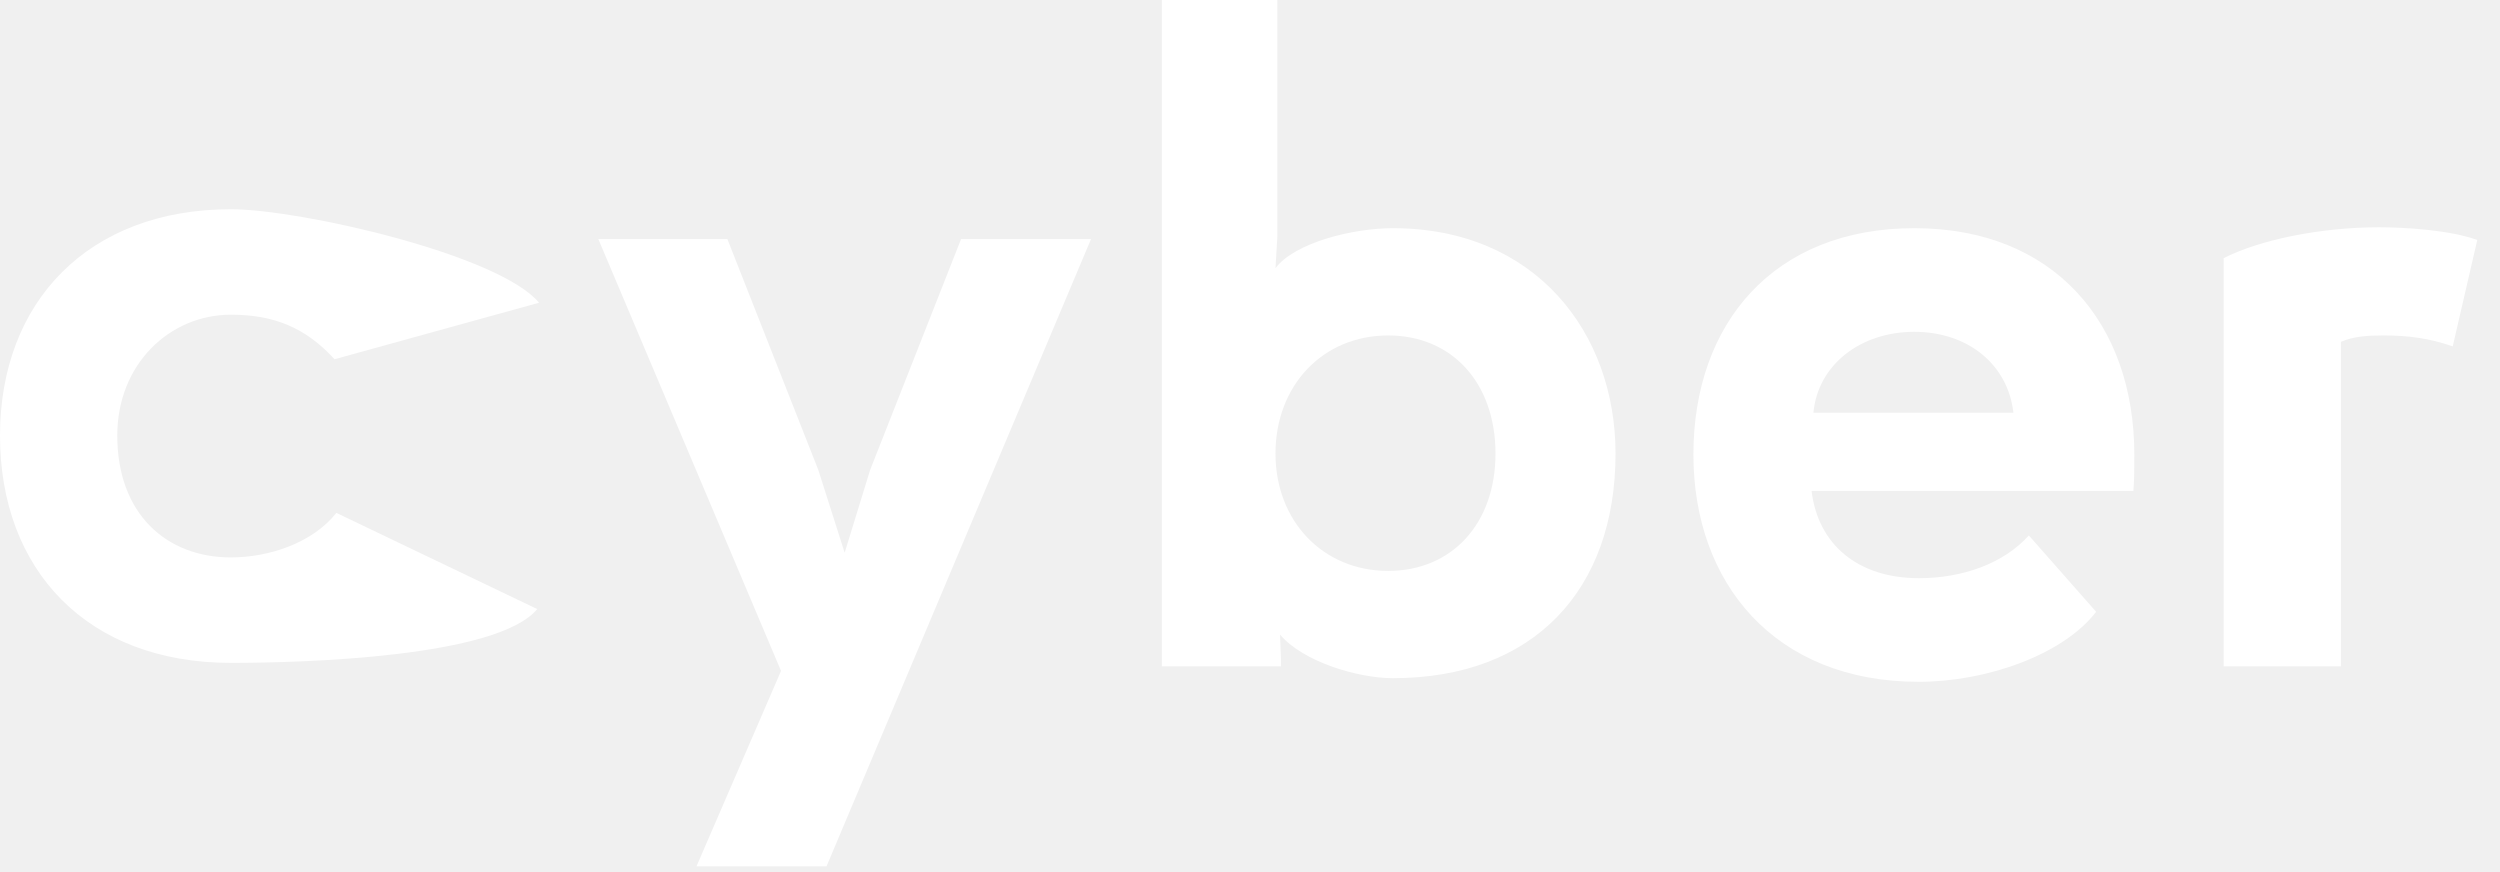
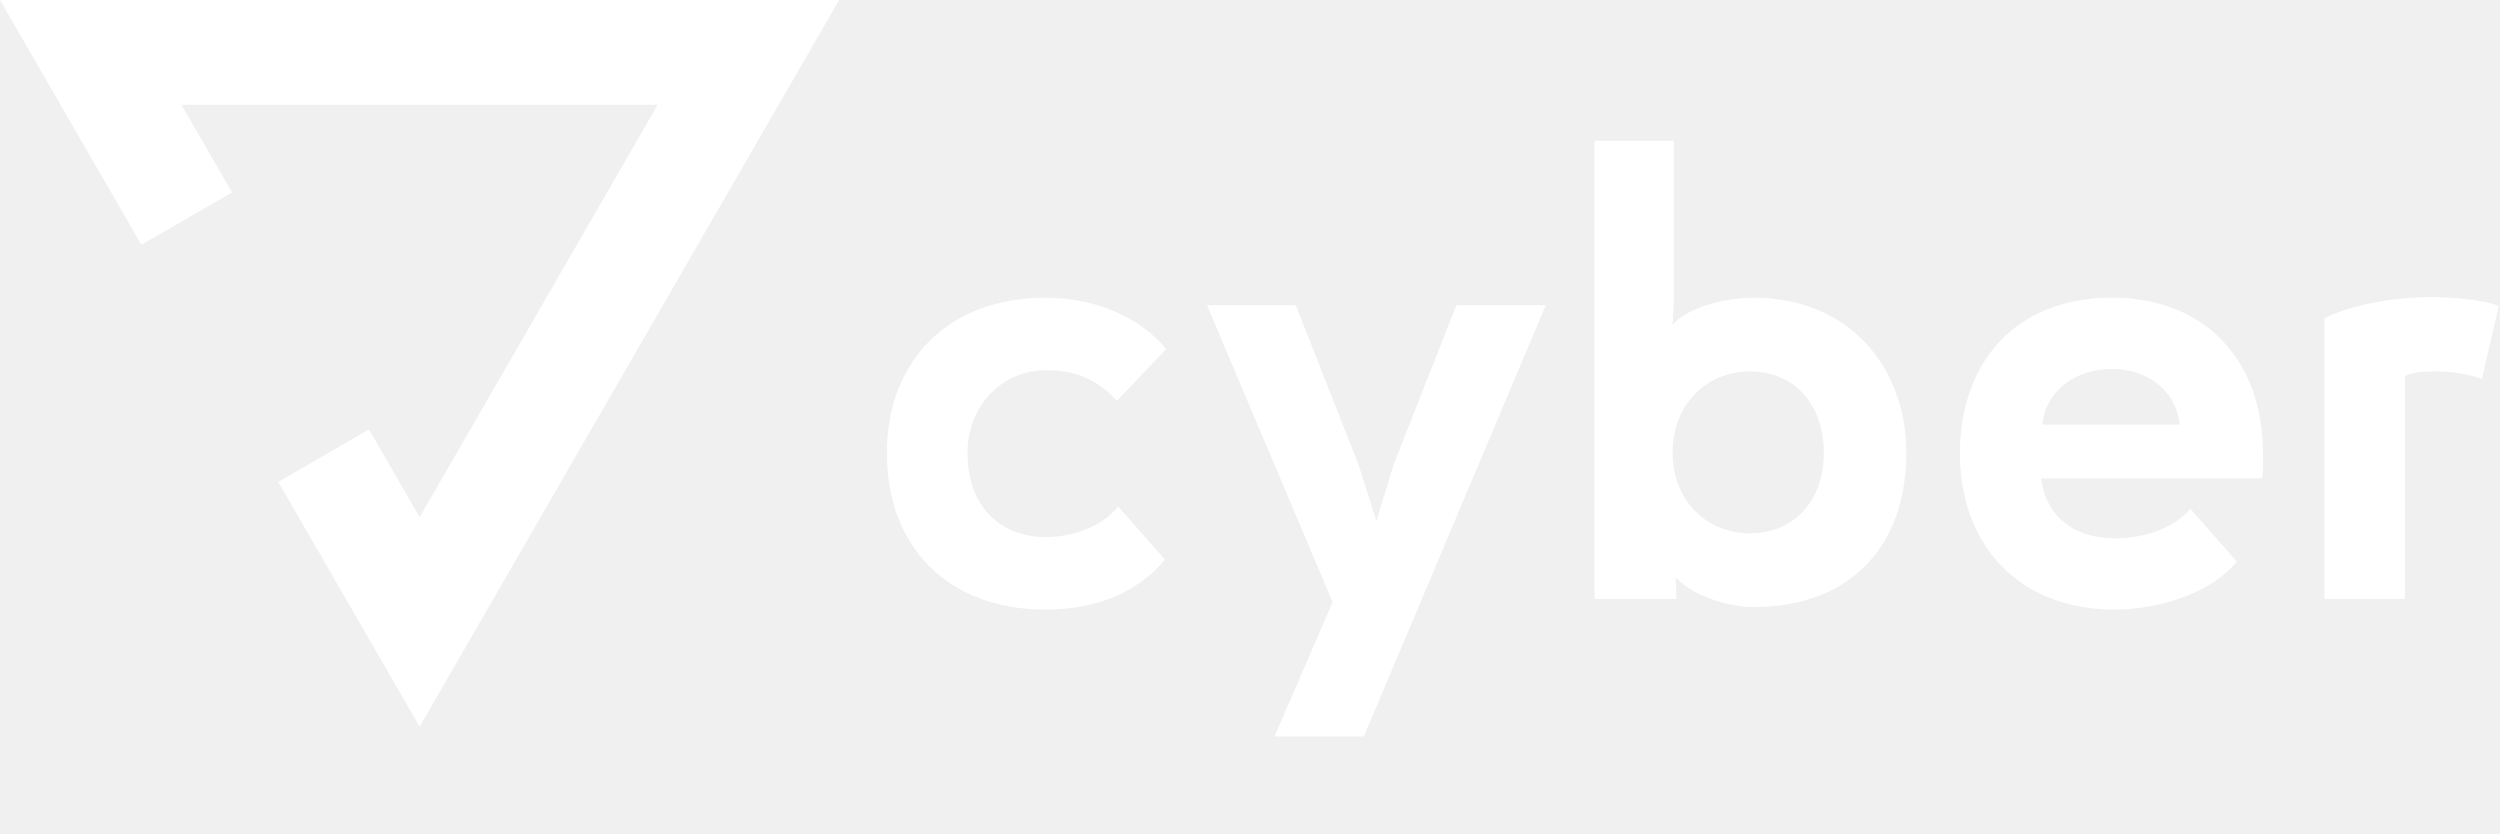
- <svg xmlns="http://www.w3.org/2000/svg" width="66" height="23" viewBox="0 0 66 23" fill="none">
-   <path d="M14.183 16.08C13.127 17.352 8.016 17.5 6.096 17.5C2.304 17.5 0 15.052 0 11.5C0 7.972 2.328 5.524 6.096 5.524C7.92 5.524 13.175 6.72 14.231 7.992L8.832 9.484C8.064 8.644 7.224 8.308 6.096 8.308C4.488 8.308 3.096 9.604 3.096 11.5C3.096 13.564 4.392 14.716 6.096 14.716C7.104 14.716 8.256 14.332 8.88 13.54L14.183 16.08Z" fill="white" />
-   <path d="M28.803 6.312L21.82 22.872H18.387L20.619 17.712L15.796 6.312H19.203L21.604 12.408L22.299 14.592L22.971 12.408L25.372 6.312H28.803Z" fill="white" />
-   <path d="M36.649 8.856C34.921 8.856 33.673 10.176 33.673 11.976C33.673 13.752 34.921 15.072 36.649 15.072C38.329 15.072 39.481 13.824 39.481 11.976C39.481 10.104 38.329 8.856 36.649 8.856ZM30.673 17.592V0H33.721V6.264L33.673 7.08C34.177 6.408 35.713 6.024 36.769 6.024C40.537 6.024 42.65 8.784 42.65 11.976C42.65 15.576 40.489 17.904 36.769 17.904C35.857 17.904 34.393 17.472 33.793 16.752L33.817 17.4V17.592H30.673Z" fill="white" />
-   <path d="M55.338 16.152C54.45 17.304 52.41 18 50.658 18C46.842 18 44.706 15.384 44.706 12C44.706 8.544 46.818 6.024 50.538 6.024C54.234 6.024 56.346 8.544 56.346 12C56.346 12.384 56.346 12.624 56.322 12.96H47.826C47.994 14.376 49.05 15.264 50.658 15.264C51.81 15.264 52.89 14.88 53.562 14.136L55.338 16.152ZM47.874 10.896H53.154C53.01 9.624 51.954 8.76 50.538 8.76C49.122 8.76 47.994 9.624 47.874 10.896Z" fill="white" />
-   <path d="M64.752 9.144C64.128 8.928 63.576 8.856 62.928 8.856C62.496 8.856 62.136 8.88 61.8 9.024V17.592H58.704V6.816C59.64 6.336 61.248 6 62.808 6C63.48 6 64.68 6.072 65.4 6.336L64.752 9.144Z" fill="white" />
+ <svg xmlns="http://www.w3.org/2000/svg" width="96" height="32" viewBox="0 0 96 32" fill="none">
+   <path d="M5.428 9.399L8.912 7.39L6.967 4.024H25.255L16.114 19.862L14.169 16.49L10.686 18.505L16.114 27.904L32.222 0H0L5.428 9.399Z" fill="white" />
+   <path d="M44.736 21.488C43.68 22.76 42.072 23.408 40.152 23.408C36.36 23.408 34.056 20.96 34.056 17.408C34.056 13.88 36.384 11.432 40.152 11.432C41.976 11.432 43.728 12.128 44.784 13.4L42.888 15.392C42.12 14.552 41.28 14.216 40.152 14.216C38.544 14.216 37.152 15.512 37.152 17.408C37.152 19.472 38.448 20.624 40.152 20.624C41.16 20.624 42.312 20.24 42.936 19.448L44.736 21.488Z" fill="white" />
+   <path d="M59.357 11.72L52.373 28.28H48.941L51.173 23.12L46.349 11.72H49.757L52.157 17.816L52.853 20L53.525 17.816L55.925 11.72H59.357Z" fill="white" />
+   <path d="M67.203 14.264C65.475 14.264 64.227 15.584 64.227 17.384C64.227 19.16 65.475 20.48 67.203 20.48C68.883 20.48 70.035 19.232 70.035 17.384C70.035 15.512 68.883 14.264 67.203 14.264ZM61.227 23V5.408H64.275V11.672L64.227 12.488C64.731 11.816 66.267 11.432 67.323 11.432C71.091 11.432 73.203 14.192 73.203 17.384C73.203 20.984 71.043 23.312 67.323 23.312C66.411 23.312 64.947 22.88 64.347 22.16L64.371 22.808V23H61.227Z" fill="white" />
+   <path d="M85.891 21.56C85.003 22.712 82.963 23.408 81.211 23.408C77.395 23.408 75.259 20.792 75.259 17.408C75.259 13.952 77.371 11.432 81.091 11.432C84.787 11.432 86.899 13.952 86.899 17.408C86.899 17.792 86.899 18.032 86.875 18.368H78.379C78.547 19.784 79.603 20.672 81.211 20.672C82.363 20.672 83.443 20.288 84.115 19.544L85.891 21.56ZM78.427 16.304H83.707C83.563 15.032 82.507 14.168 81.091 14.168C79.675 14.168 78.547 15.032 78.427 16.304Z" fill="white" />
+   <path d="M95.305 14.552C94.681 14.336 94.129 14.264 93.481 14.264C93.049 14.264 92.689 14.288 92.353 14.432V23H89.257V12.224C90.193 11.744 91.801 11.408 93.361 11.408C94.033 11.408 95.233 11.48 95.953 11.744L95.305 14.552Z" fill="white" />
</svg>
